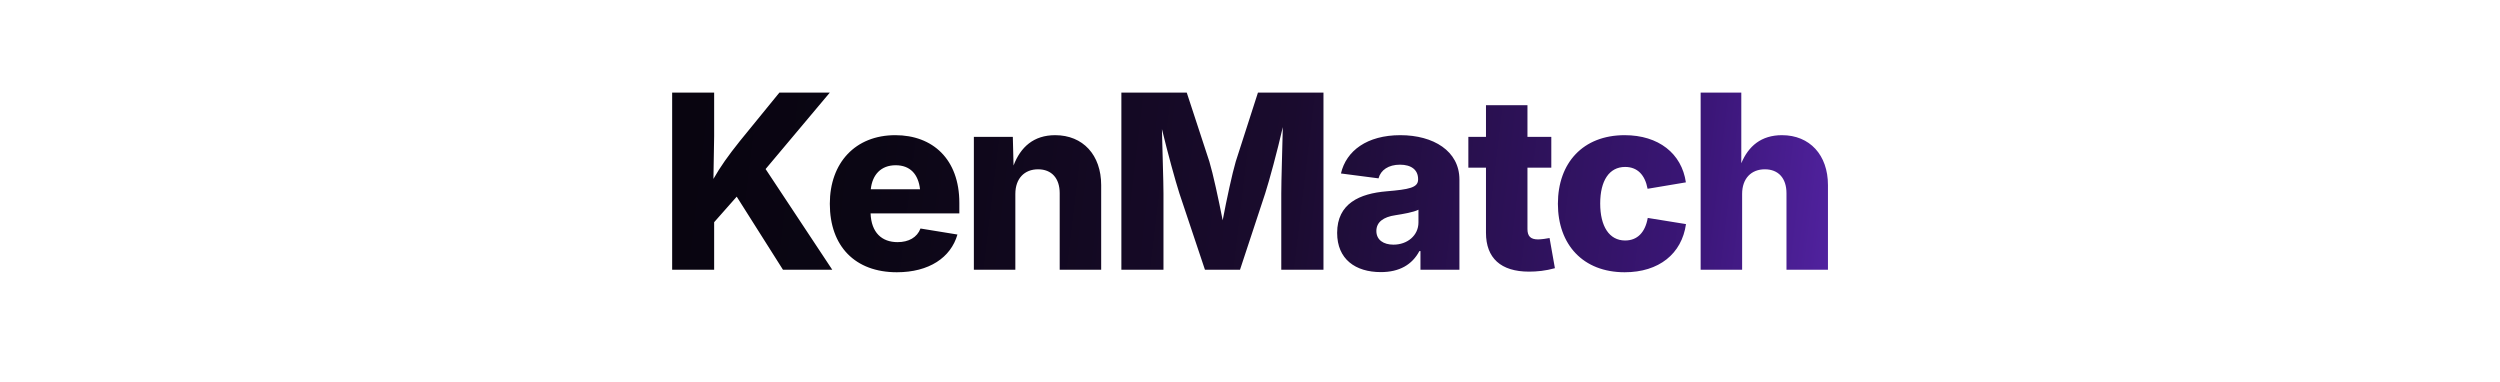
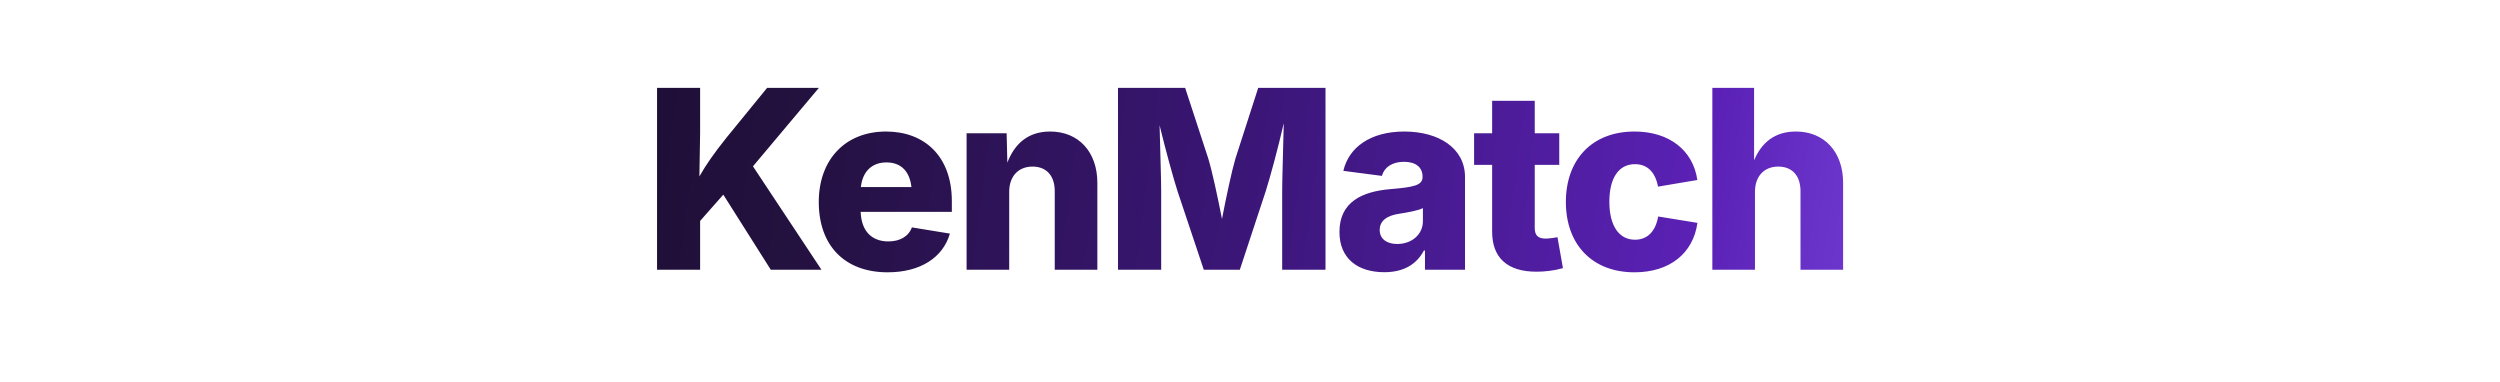
<svg xmlns="http://www.w3.org/2000/svg" width="760" height="116" viewBox="0 0 760 116" role="img" aria-label="KenMatch">
  <defs>
-     <linearGradient id="kenmatchTitleGradient" x1="120" y1="26" x2="640" y2="88" gradientUnits="userSpaceOnUse">
-       <stop offset="0" stop-color="#05030a" />
-       <stop offset="0.28" stop-color="#0b0614" />
-       <stop offset="0.52" stop-color="#1a0b2e" />
-       <stop offset="0.76" stop-color="#3b1678" />
-       <stop offset="1" stop-color="#7c3aed" />
+     <linearGradient id="kenmatchTitleGradient" x1="118" y1="24" x2="642" y2="92" gradientUnits="userSpaceOnUse">
+       <stop offset="0" stop-color="#170b2a" />
+       <stop offset="0.24" stop-color="#23113f" />
+       <stop offset="0.50" stop-color="#3b1678" />
+       <stop offset="0.76" stop-color="#5b21b6" />
+       <stop offset="1" stop-color="#8b5cf6" />
    </linearGradient>
  </defs>
-   <text x="380" y="82" text-anchor="middle" font-family="Inter, ui-sans-serif, system-ui, -apple-system, BlinkMacSystemFont, Segoe UI, Helvetica, Arial, sans-serif" font-size="74" font-weight="800" letter-spacing="-2.2" fill="url(#kenmatchTitleGradient)">KenMatch</text>
+   <text x="380" y="82" text-anchor="middle" font-family="Inter, ui-sans-serif, system-ui, -apple-system, BlinkMacSystemFont, Segoe UI, Helvetica, Arial, sans-serif" font-size="76" font-weight="820" letter-spacing="-2.3" fill="url(#kenmatchTitleGradient)">KenMatch</text>
</svg>
